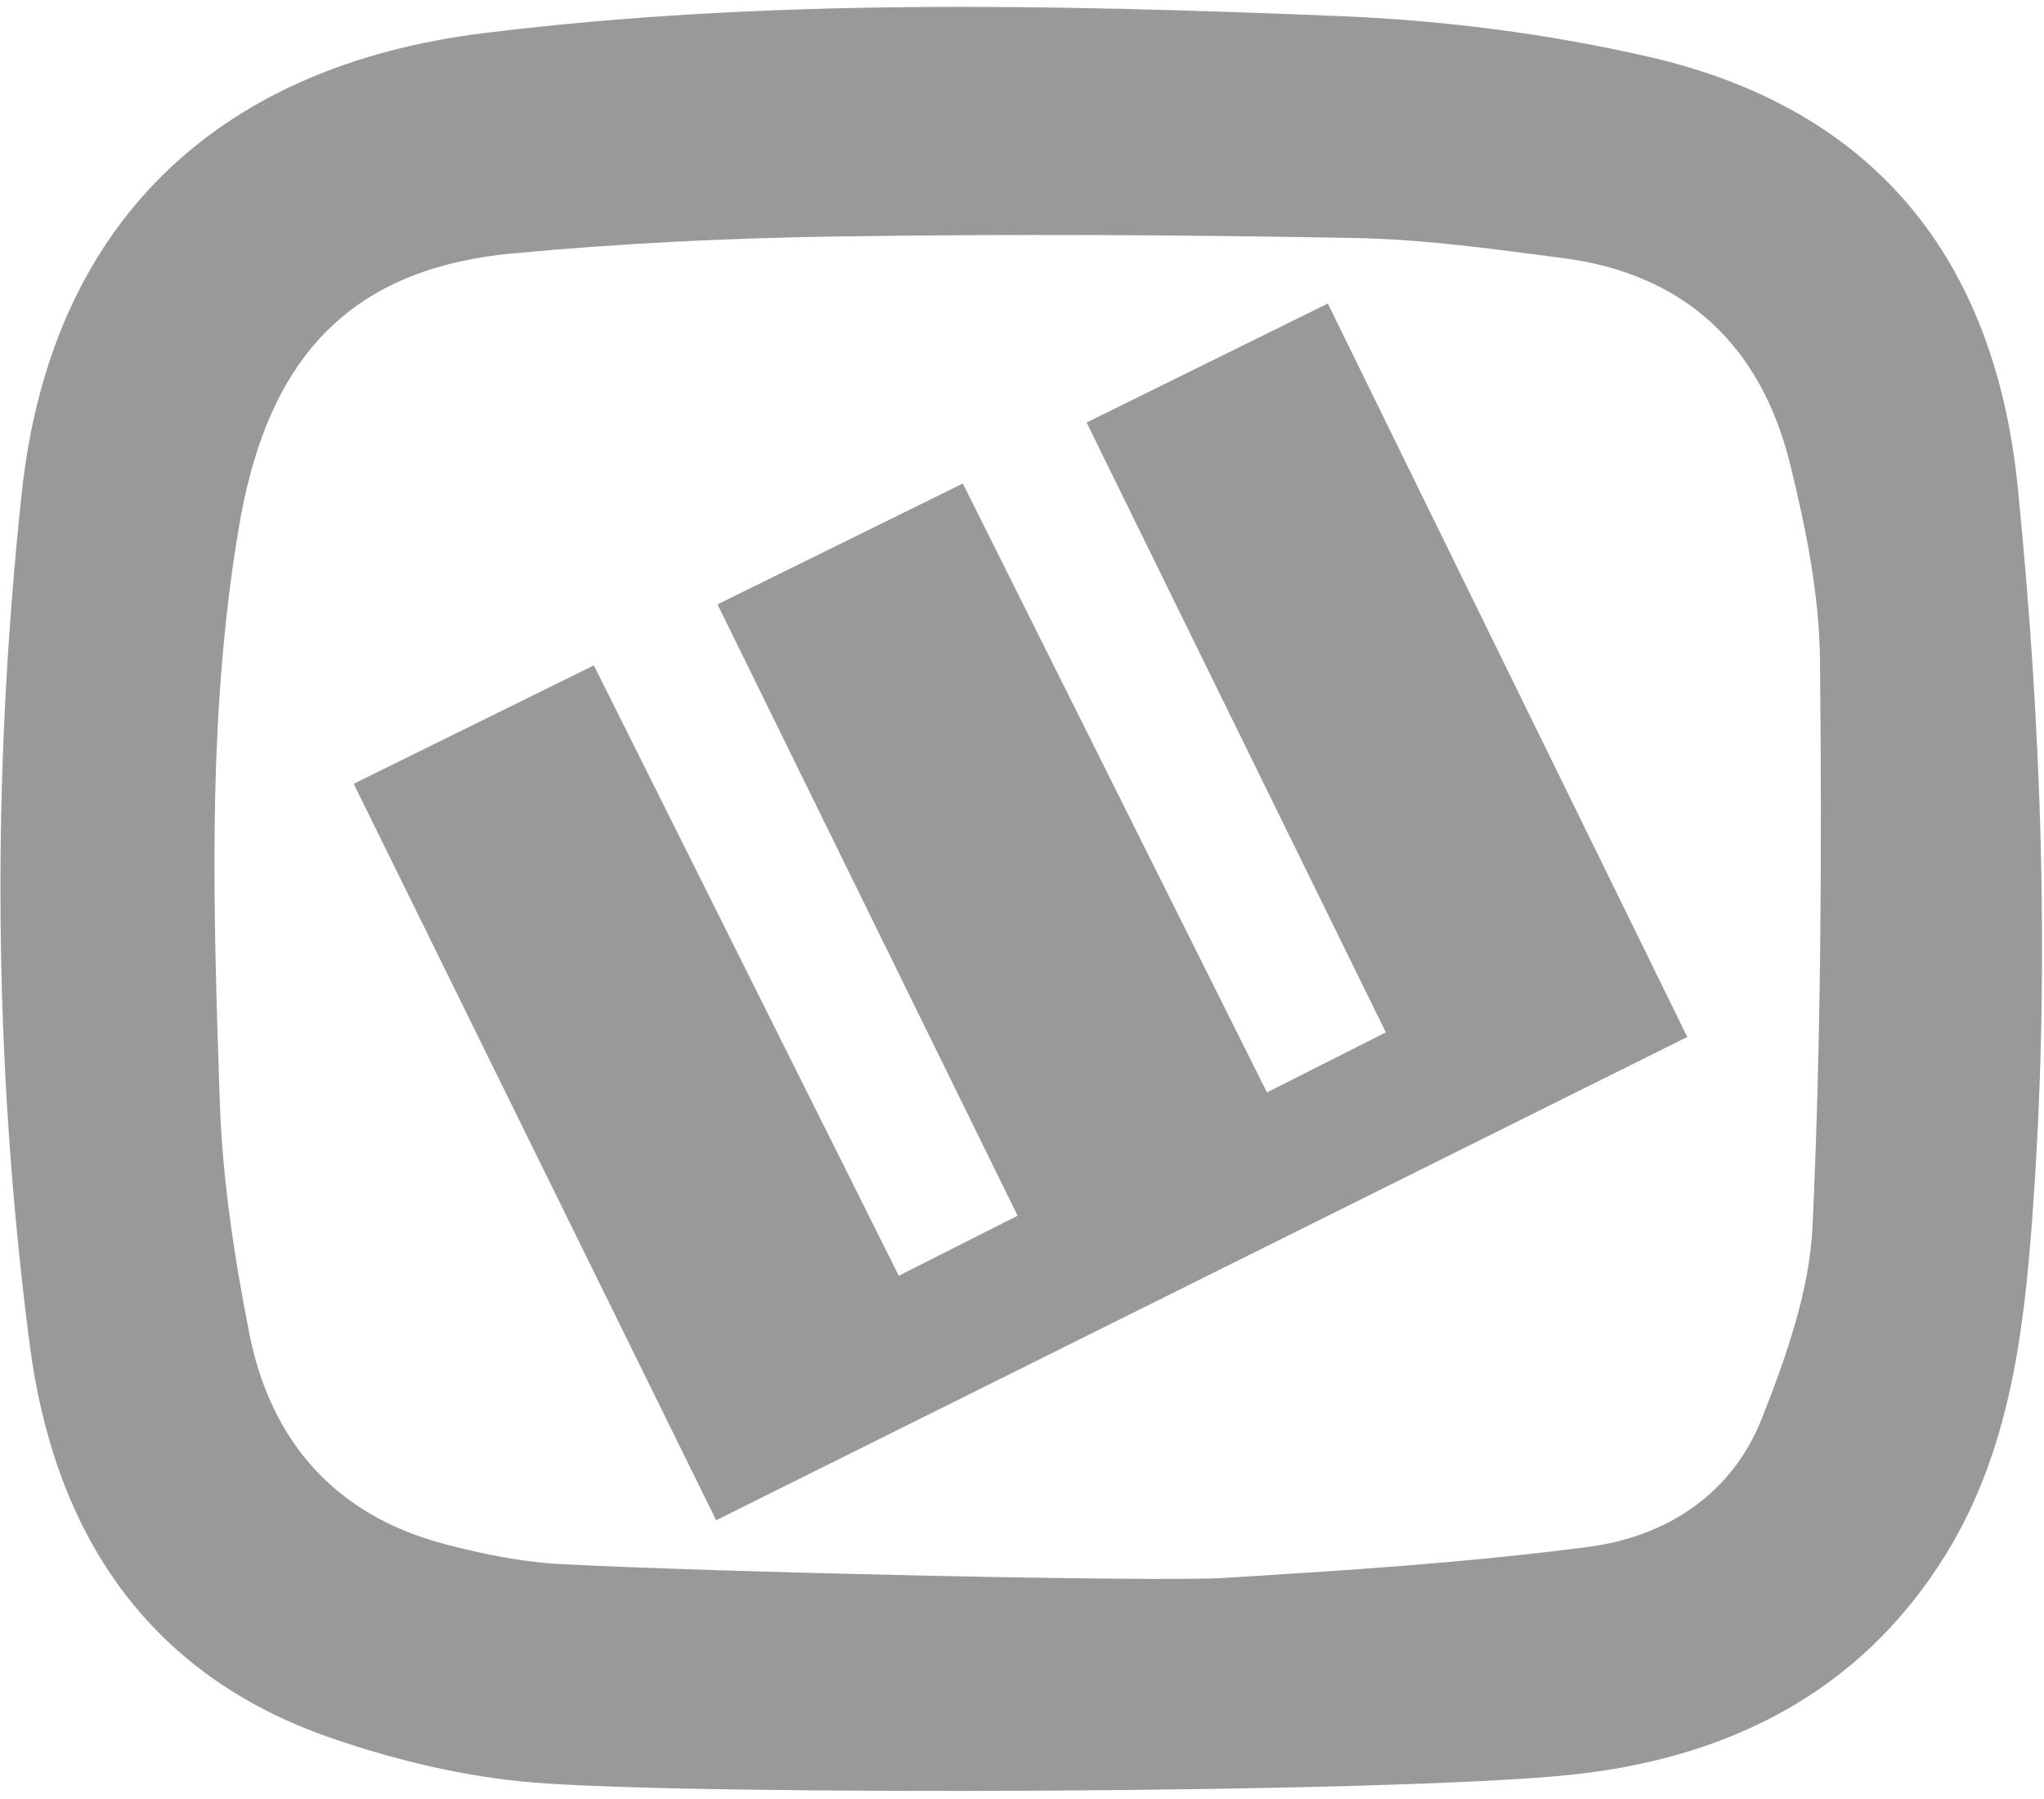
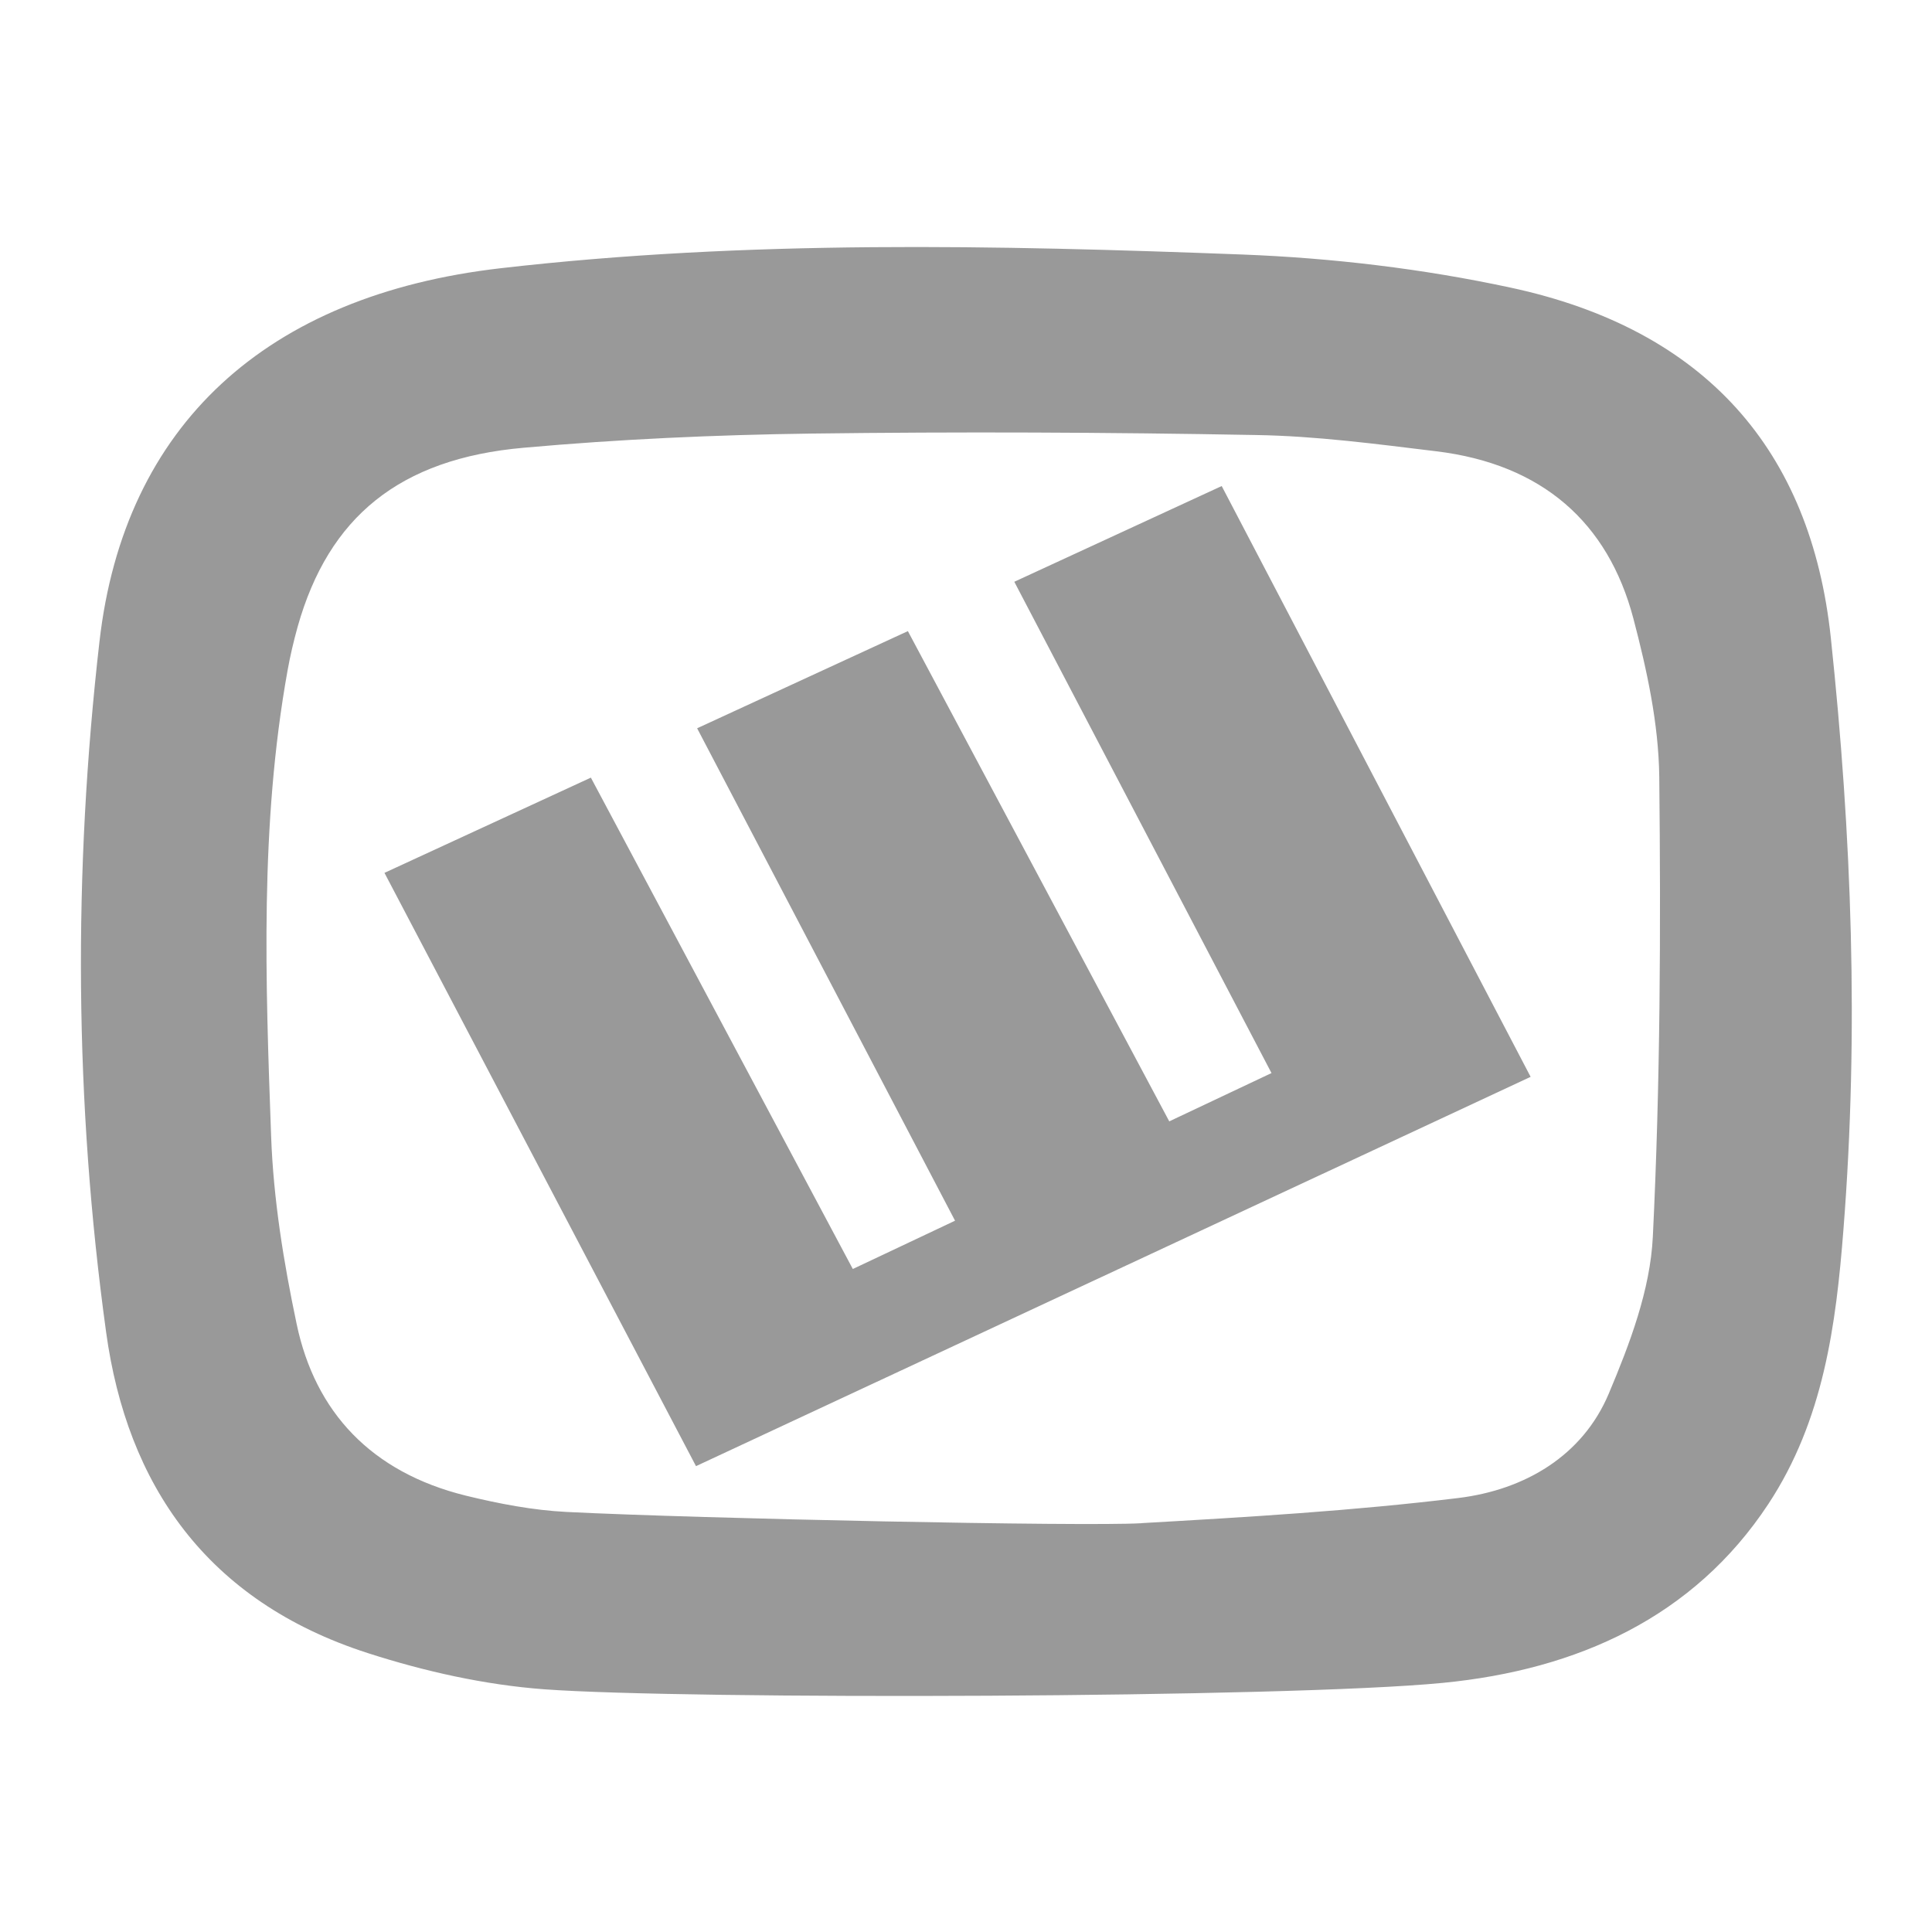
- <svg xmlns="http://www.w3.org/2000/svg" width="25" height="22" viewBox="0 0 25 22">
-   <g fill="#999" fill-rule="evenodd">
-     <path d="M16.24 3.712l-2.95 1.455 3.66 7.458-1.454.734-3.72-7.446-3 1.478 3.67 7.476-1.453.734-3.73-7.464-2.937 1.448 4.433 9.006 11.878-5.91-4.397-8.97" />
-     <path d="M6.537 21.8c-.84-.068-1.688-.27-2.487-.546C1.774 20.47.654 18.714.36 16.42c-.445-3.458-.465-6.932-.093-10.4C.617 2.765 2.62.81 5.924.404 9.406-.025 12.9.056 16.392.197c1.262.052 2.538.214 3.77.497 2.75.63 4.237 2.453 4.518 5.274.296 2.966.397 5.935.178 8.908-.106 1.434-.28 2.872-1.06 4.135-1.053 1.704-2.69 2.495-4.585 2.693-2.205.23-10.672.255-12.676.096zm8.424-2.503c1.492-.092 2.985-.186 4.465-.38.948-.123 1.756-.64 2.122-1.568.298-.756.586-1.567.622-2.365.105-2.306.114-4.618.09-6.927-.01-.797-.174-1.605-.366-2.384-.356-1.443-1.282-2.323-2.778-2.517-.844-.11-1.693-.23-2.542-.245-2.092-.04-4.186-.05-6.28-.02-1.348.018-2.7.084-4.044.21C4.495 3.27 3.5 4.15 3.062 5.797c-.058.218-.105.44-.142.662-.392 2.326-.31 4.67-.232 7.01.032.947.176 1.898.36 2.83.26 1.327 1.053 2.23 2.385 2.582.464.123.944.22 1.42.246 1.88.1 7.29.22 8.108.17z" />
+ <svg xmlns="http://www.w3.org/2000/svg" width="24" height="24" viewBox="0 0 24 24">
+   <g fill="none" fill-rule="evenodd">
+     <path d="M0 0h24v24H0z" />
+     <path d="M6.76 20.985c-.74-.055-1.488-.223-2.192-.45-2.005-.646-2.99-2.095-3.25-3.988-.393-2.853-.41-5.72-.082-8.58.308-2.687 2.073-4.3 4.983-4.635 3.067-.353 6.146-.287 9.222-.17 1.112.043 2.236.177 3.32.41 2.426.52 3.735 2.024 3.982 4.35.26 2.448.35 4.9.157 7.35-.092 1.184-.246 2.37-.934 3.413-.927 1.405-2.37 2.057-4.04 2.22-1.94.19-9.4.21-11.166.08zm7.42-2.064c1.315-.075 2.63-.153 3.934-.312.836-.102 1.547-.53 1.87-1.295.262-.622.516-1.29.548-1.95.093-1.902.1-3.81.08-5.715-.008-.658-.153-1.325-.322-1.967-.314-1.19-1.13-1.916-2.448-2.076-.743-.09-1.49-.19-2.24-.202-1.843-.034-3.688-.042-5.53-.018-1.19.016-2.382.07-3.566.176-1.546.136-2.424.863-2.808 2.222-.05.18-.093.362-.126.546-.345 1.92-.274 3.854-.204 5.784.028.78.155 1.565.317 2.333.23 1.096.928 1.842 2.1 2.132.41.1.834.182 1.254.203 1.655.083 6.42.182 7.14.14zm.996-12.883L12.6 7.227l3.195 6.103-1.27.6-3.247-6.09L8.66 9.047l3.204 6.117-1.27.6L7.34 9.66l-2.564 1.183 3.87 7.37 10.368-4.836-3.838-7.34" fill="#999" />
  </g>
</svg>
